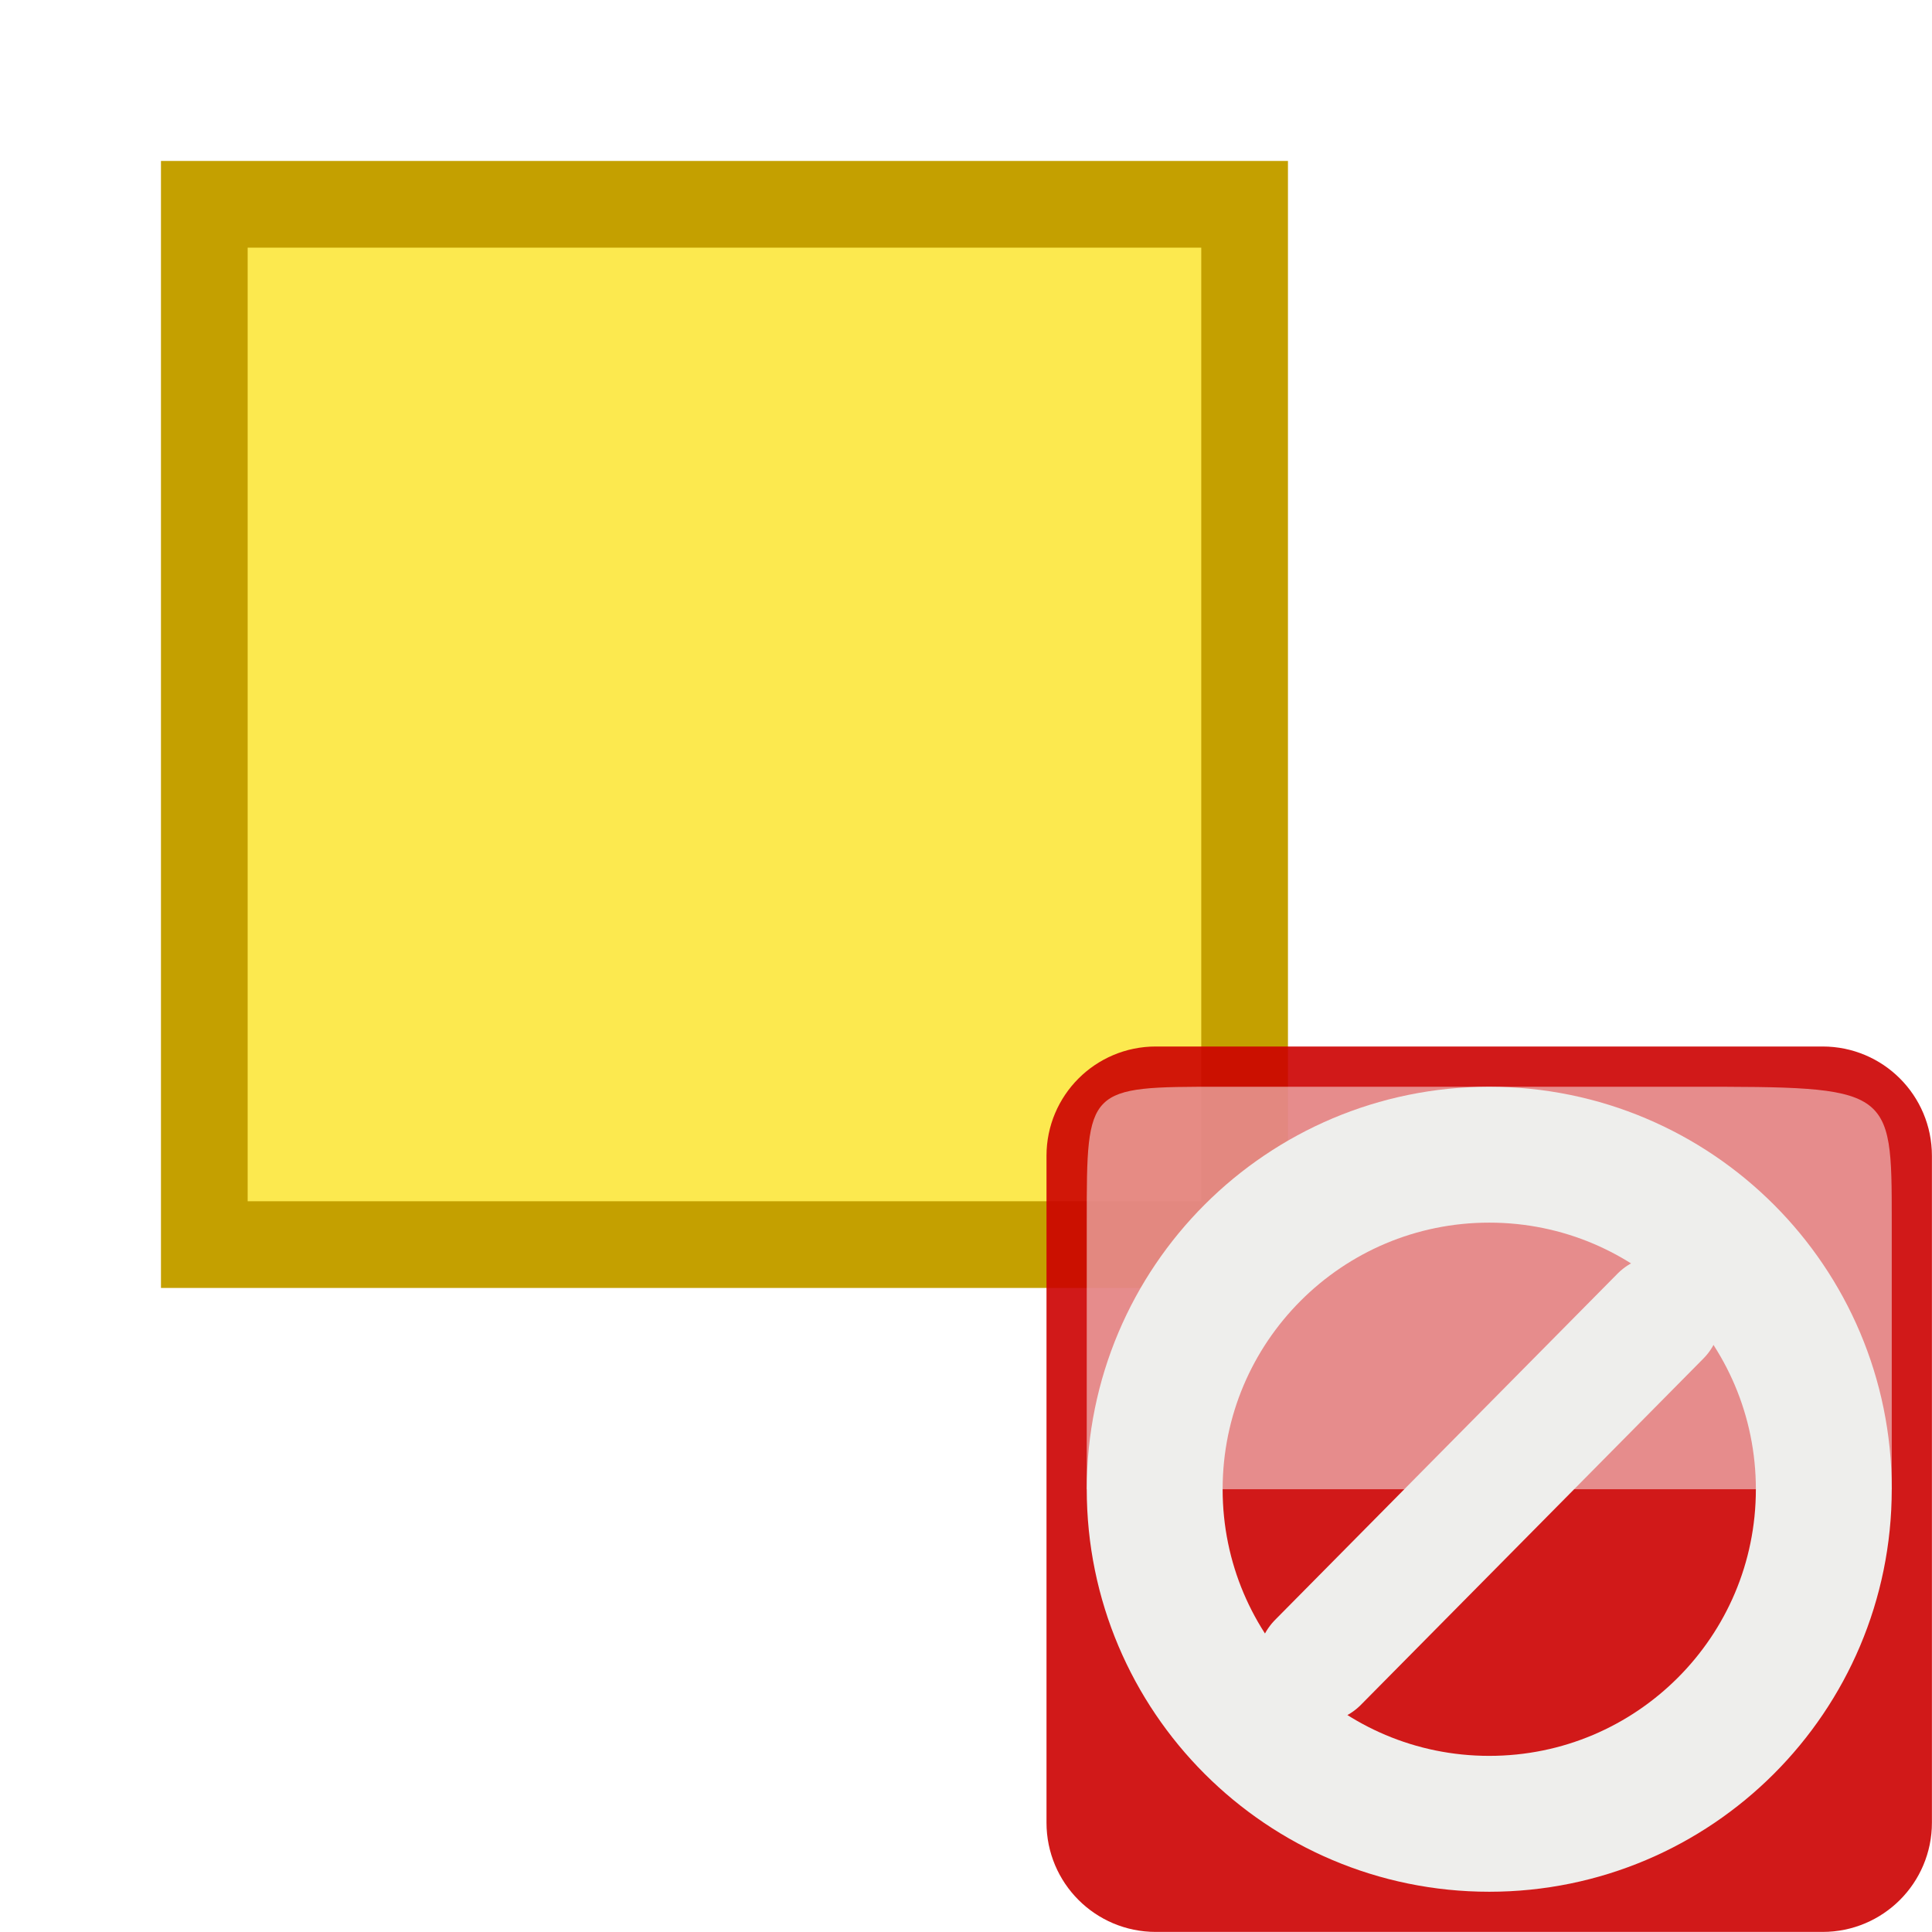
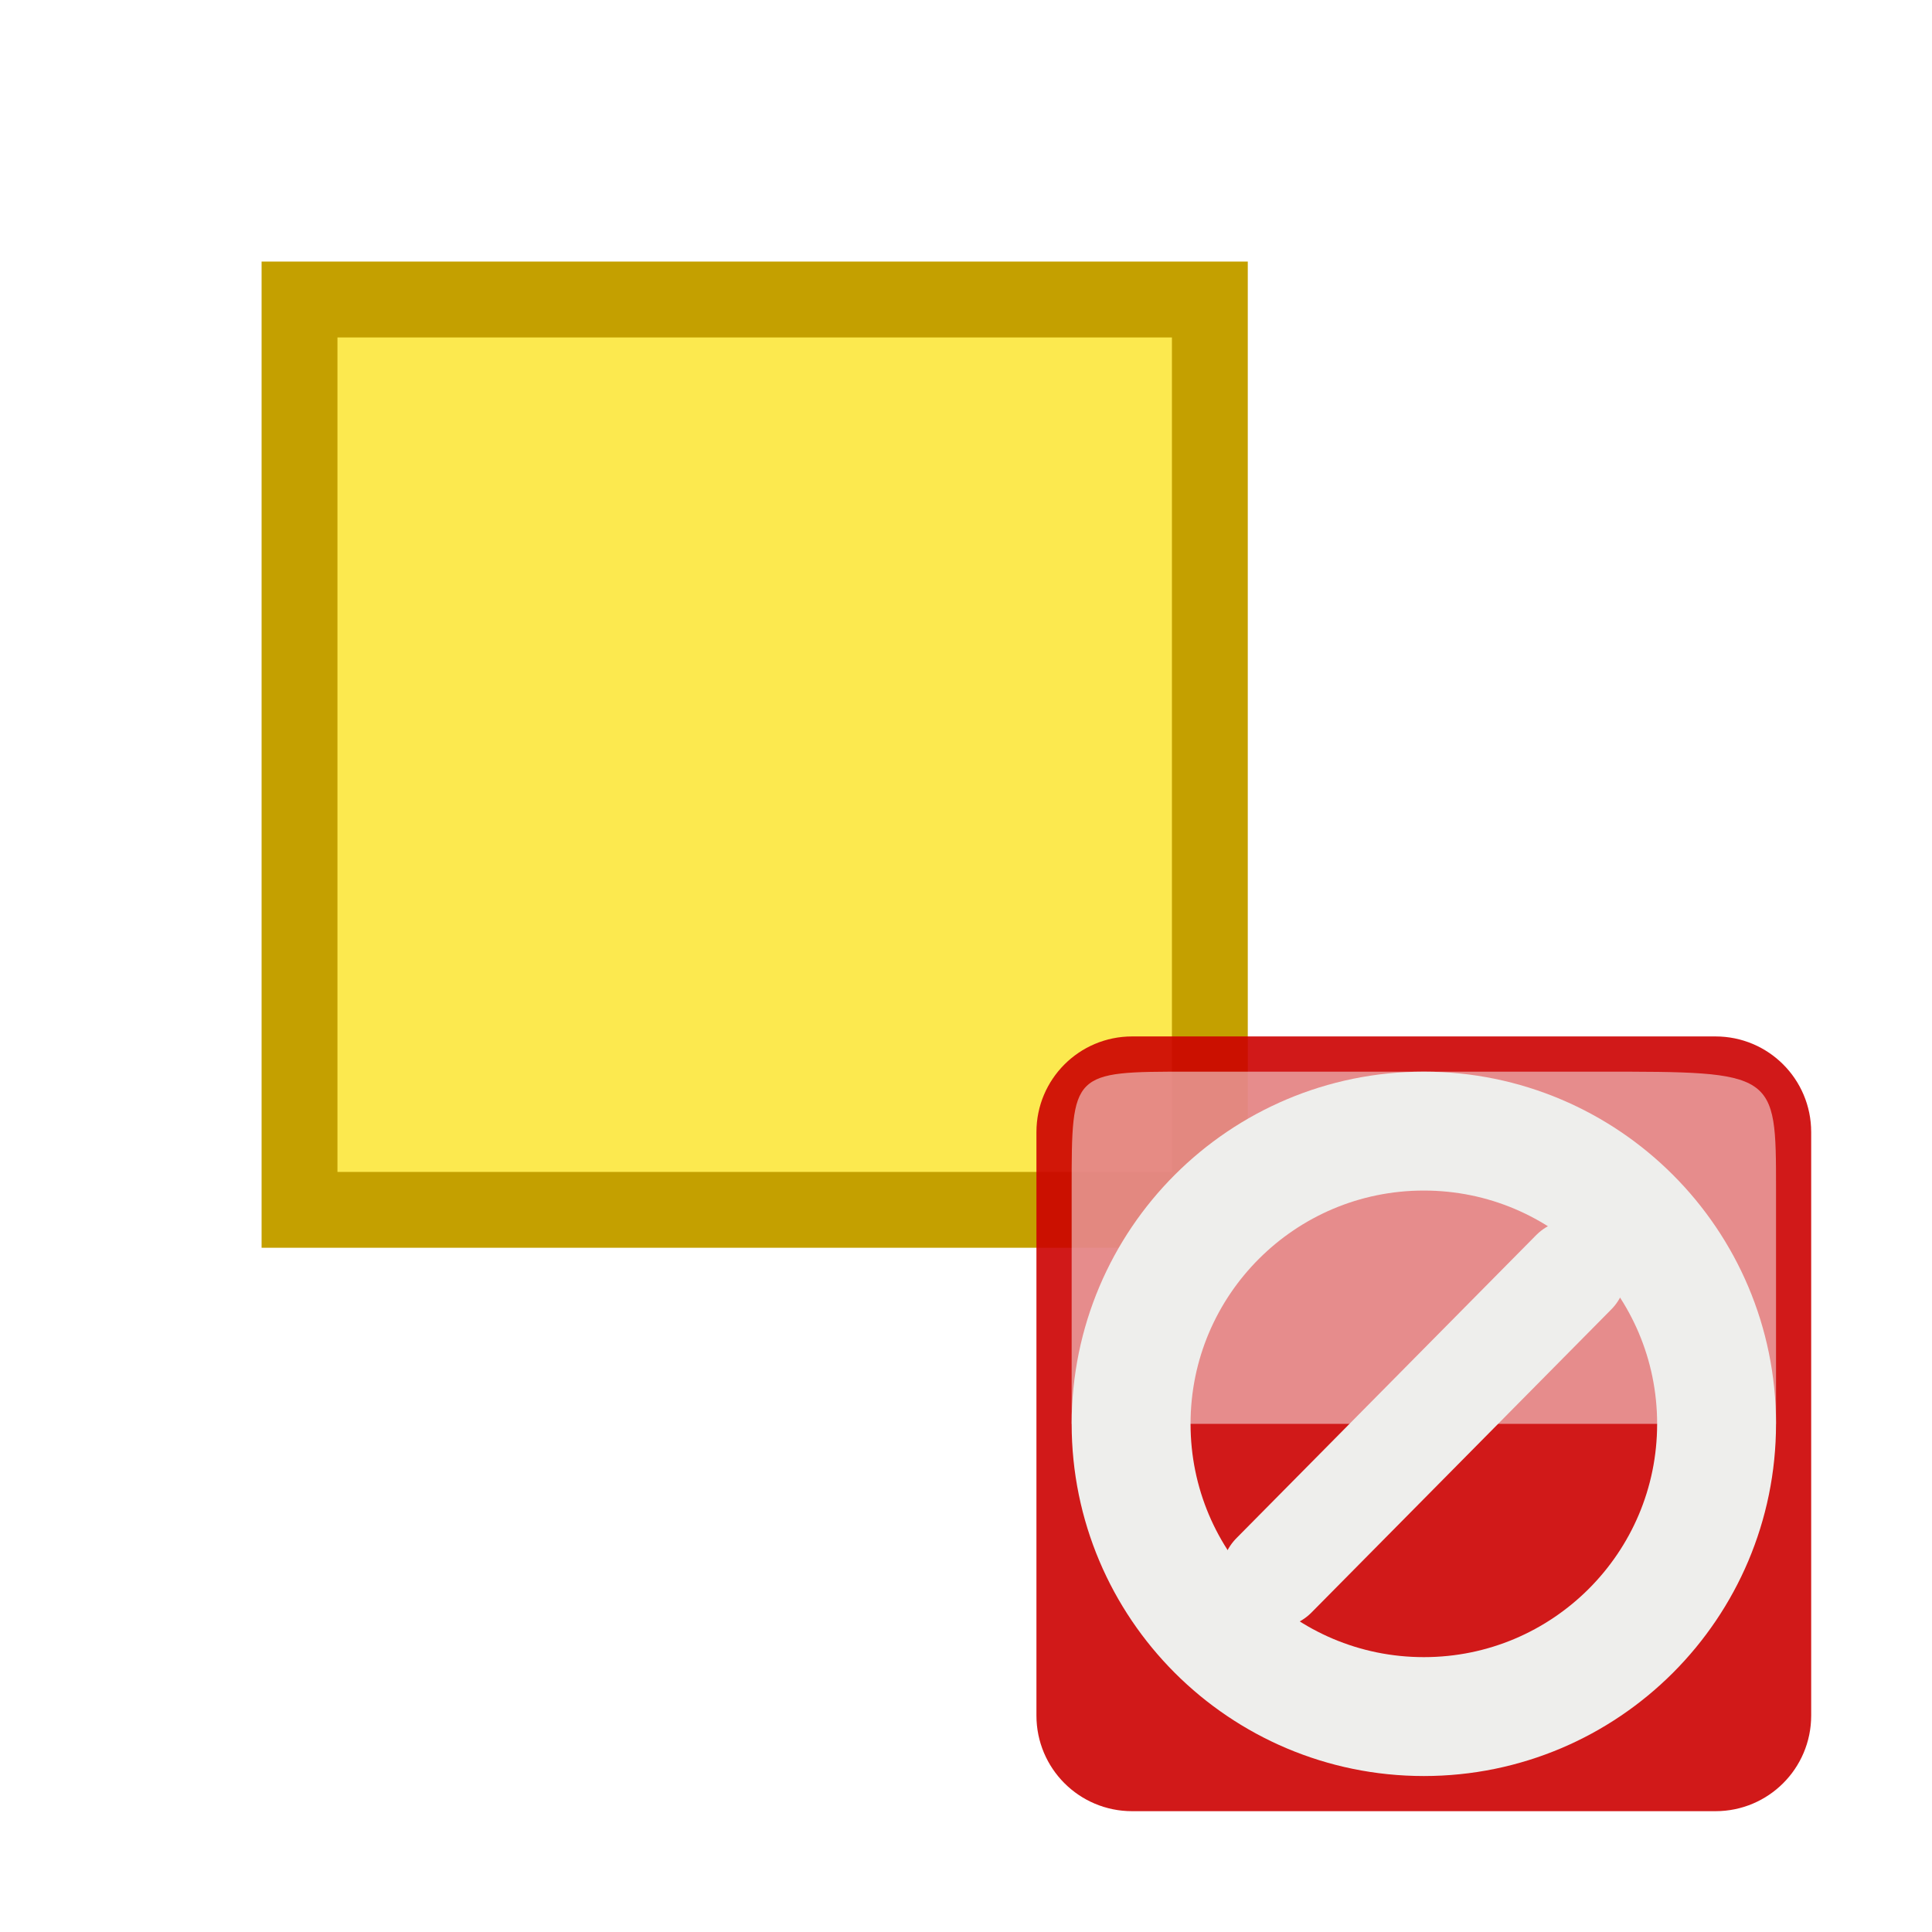
- <svg xmlns="http://www.w3.org/2000/svg" enable-background="new 0 0 24 24" height="24" viewBox="0 0 24 24" width="24">
-   <g transform="translate(0 -8)">
-     <path d="m2.538 10.538h12.923v12.923h-12.923z" fill="#fce94f" stroke="#c4a000" stroke-linecap="round" stroke-width="1.077" />
-     <g transform="translate(0 8)">
-       <path d="m14.357 13.5h8.285c.474 0 .857.384.857.857v8.285c0 .474-.384.857-.857.857h-8.285c-.474 0-.857-.384-.857-.857v-8.285c0-.473.384-.857.857-.857z" fill="#c00" opacity=".9" stroke="#c00" stroke-linecap="square" stroke-linejoin="round" />
-       <path d="m13.5 18.5h10v-3.334c0-1.666 0-1.666-2.5-1.666-.582 0-5.061 0-5.834 0-1.666 0-1.666 0-1.666 1.666z" fill="#fcffff" opacity=".5" />
-       <g fill="none" stroke="#eeeeec" stroke-linecap="round">
-         <path d="m16.373 20.65 4.254-4.301" stroke-width="1.5" />
-         <circle cx="18.5" cy="18.5" r="4.156" stroke-width="1.688" />
+ <svg xmlns="http://www.w3.org/2000/svg" width="32" height="32" viewBox="0 0 32 32" version="1.1" id="svg1" xml:space="preserve">
+   <defs id="defs1" />
+   <g id="g64" transform="translate(-714)">
+     <g id="g_deselect" transform="translate(714)">
+       <g id="g_deselect_icon" transform="matrix(1.166667,0,0,1.166667,2,2)">
+         <g transform="translate(0,-8)" id="g54">
+           <path d="M 2.538,10.538 H 15.462 V 23.462 H 2.538 Z" fill="#fce94f" stroke="#c4a000" stroke-linecap="round" stroke-width="1.077" id="path42" />
+           <g transform="translate(0,8)" id="g53">
+             <path d="m 14.357,13.5 h 8.285 c 0.474,0 0.857,0.384 0.857,0.857 v 8.285 c 0,0.474 -0.384,0.857 -0.857,0.857 h -8.285 c -0.474,0 -0.857,-0.384 -0.857,-0.857 v -8.285 c 0,-0.473 0.384,-0.857 0.857,-0.857 z" fill="#cc0000" opacity="0.9" stroke="#cc0000" stroke-linecap="square" stroke-linejoin="round" id="path44" />
+             <path d="m 13.5,18.5 h 10 v -3.334 c 0,-1.666 0,-1.666 -2.5,-1.666 -0.582,0 -5.061,0 -5.834,0 -1.666,0 -1.666,0 -1.666,1.666 z" fill="#fcffff" opacity="0.5" id="path49" />
+             <g fill="none" stroke="#eeeeec" stroke-linecap="round" id="g52">
+               <path d="m 16.373,20.65 4.254,-4.301" stroke-width="1.5" id="path52" />
+               <circle cx="18.5" cy="18.5" r="4.156" stroke-width="1.688" id="circle52" />
+             </g>
+           </g>
+         </g>
      </g>
    </g>
  </g>
</svg>
